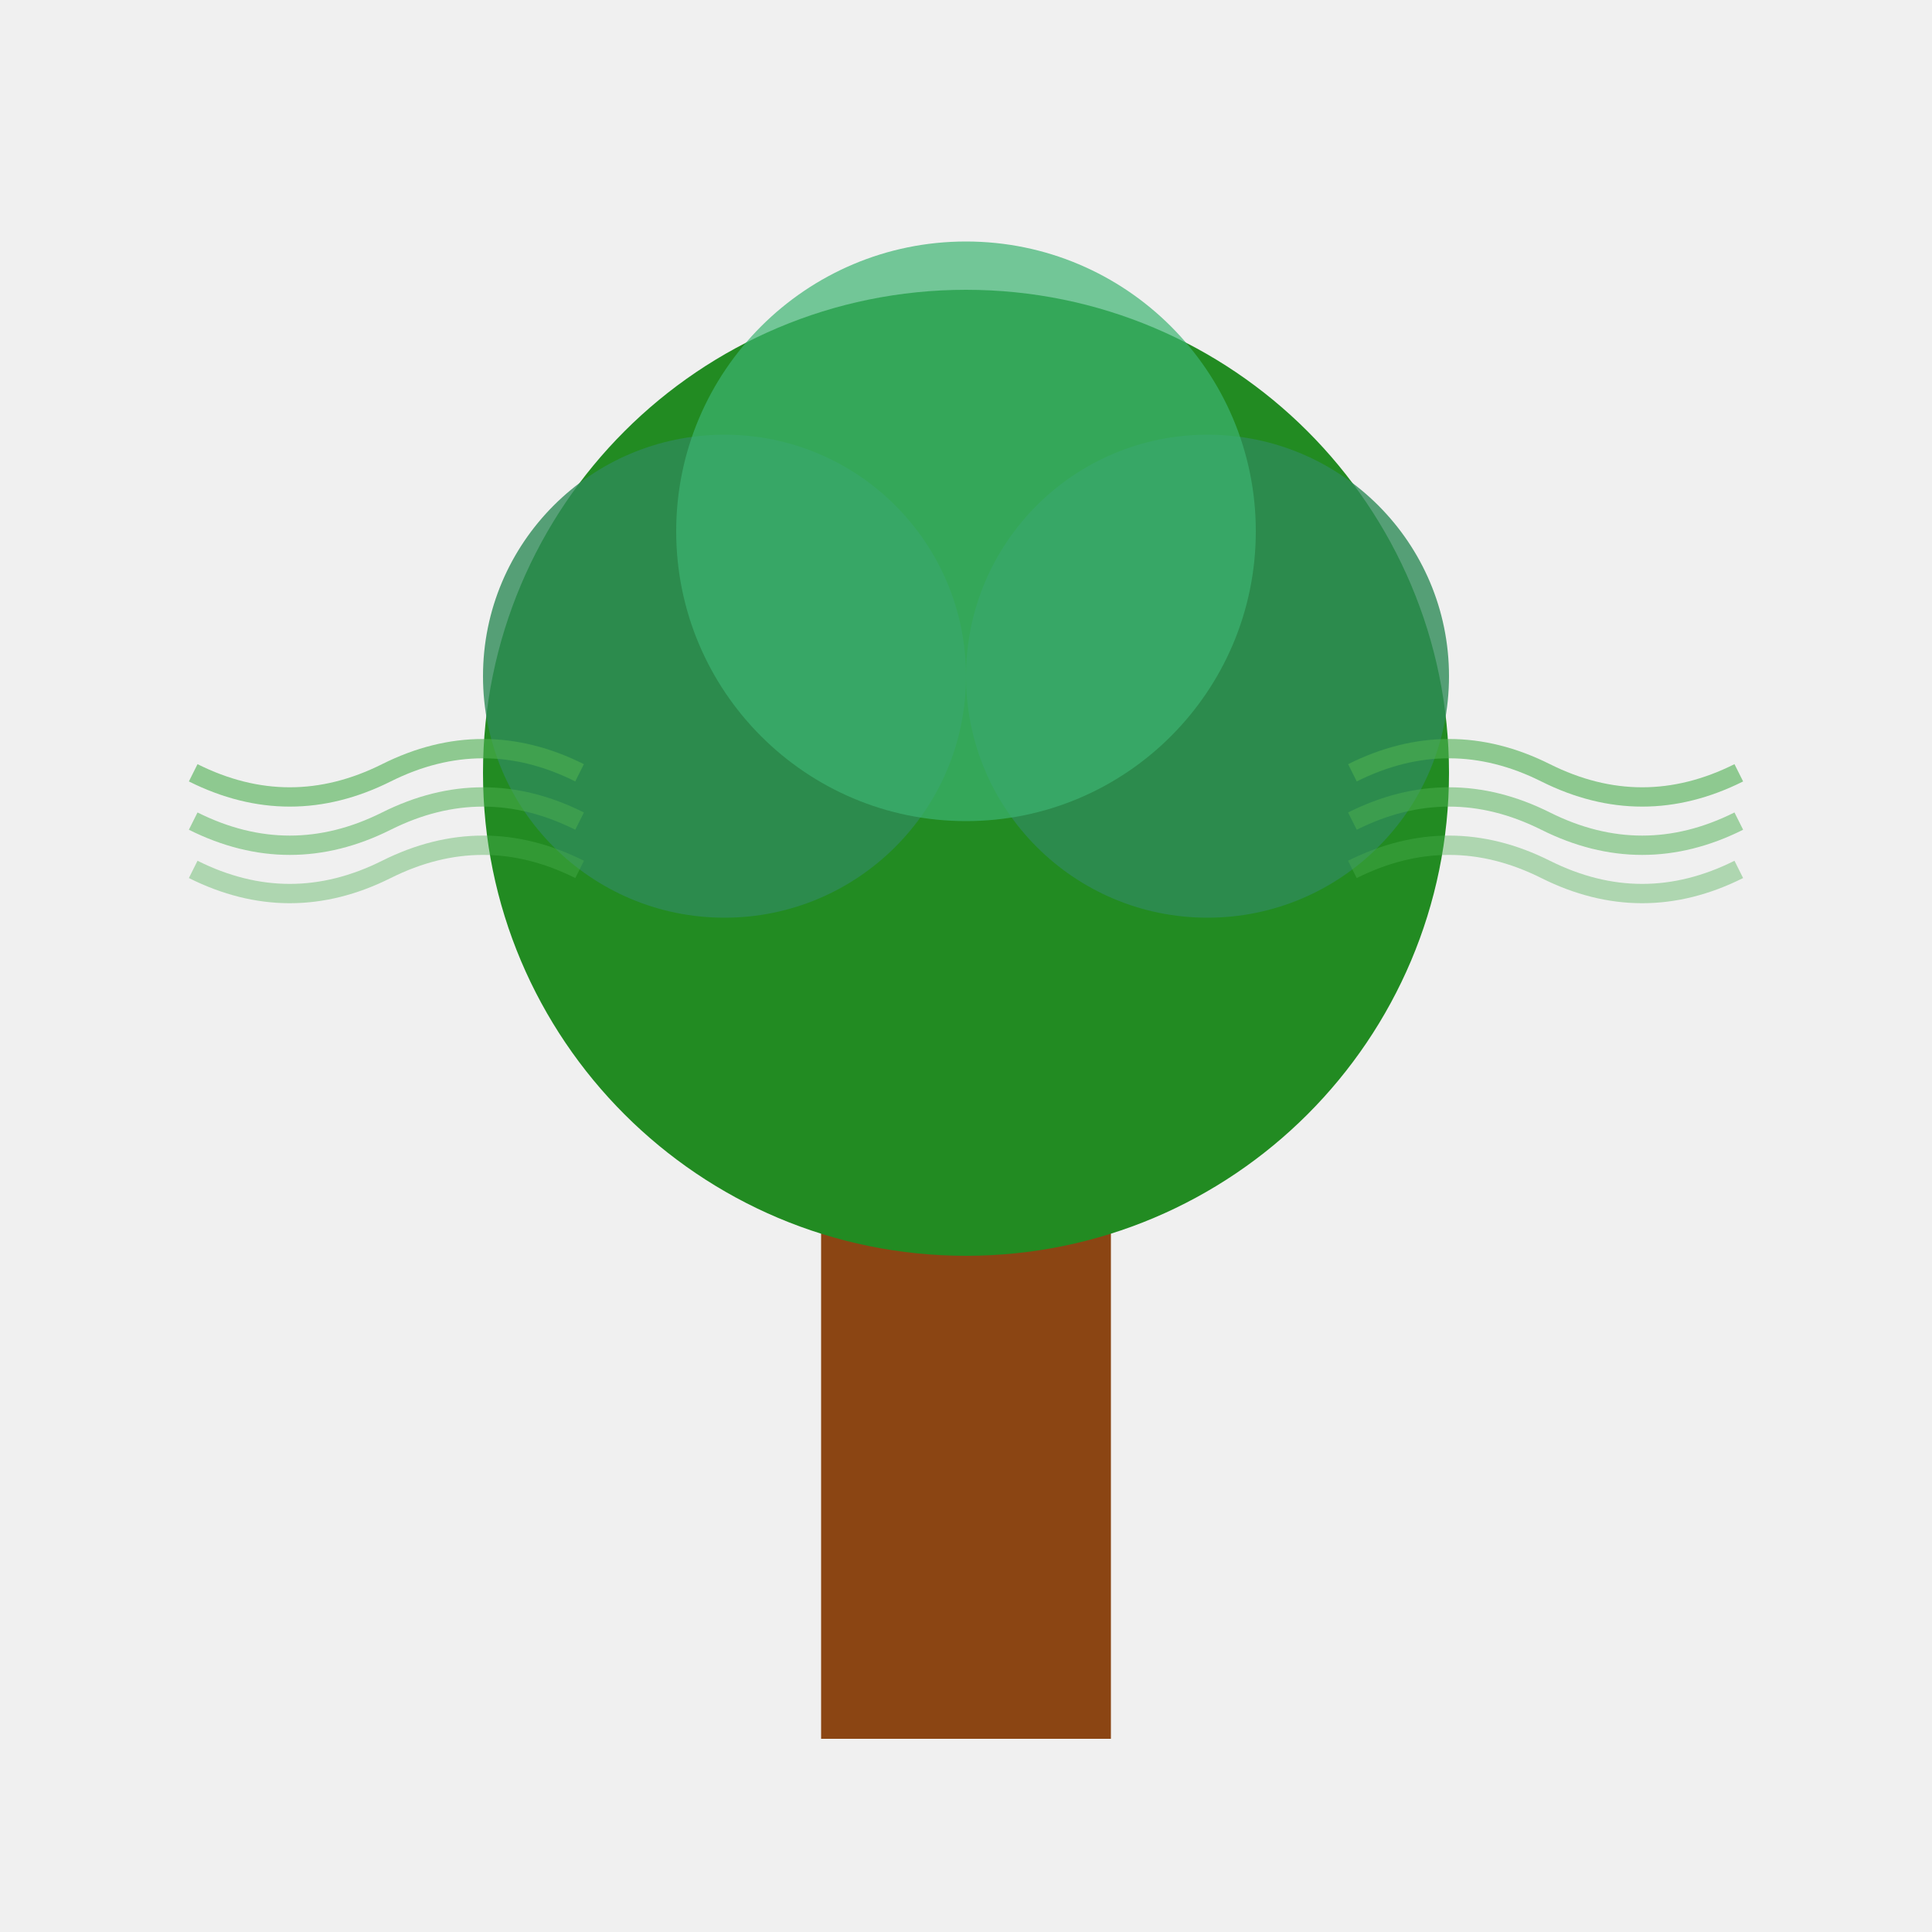
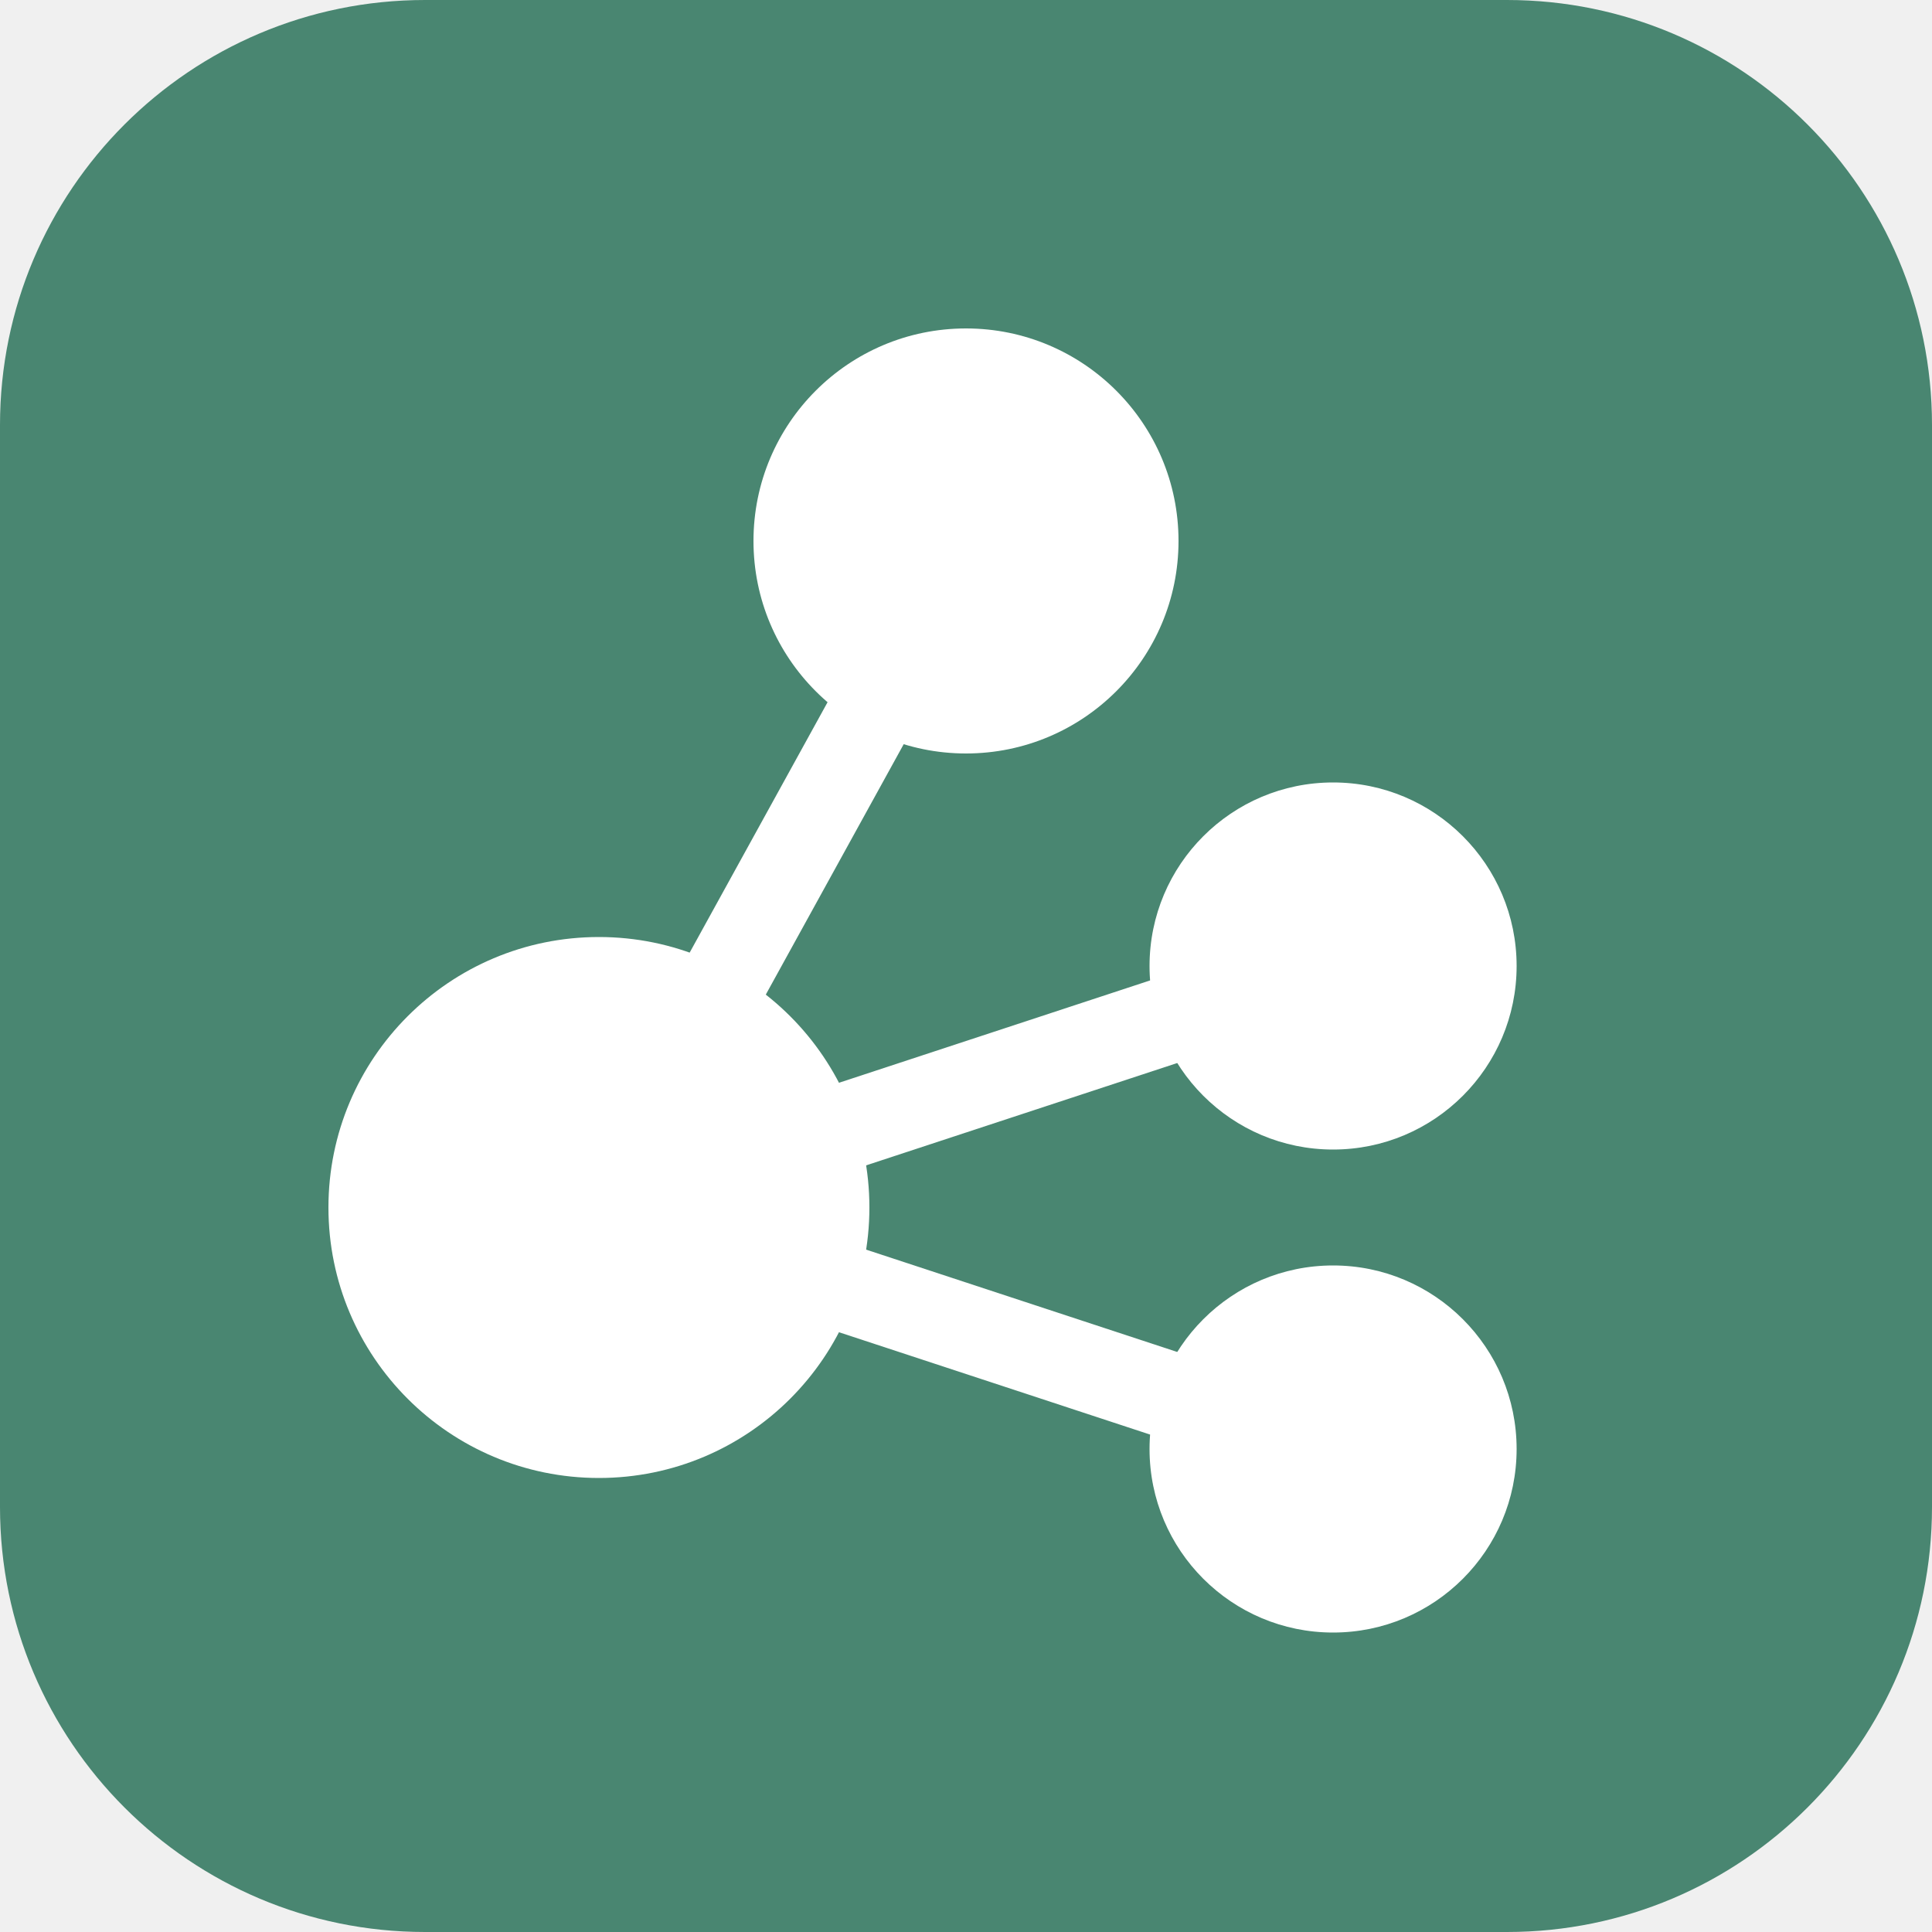
<svg xmlns="http://www.w3.org/2000/svg" width="200" height="200" viewBox="0 0 200 200" fill="none">
-   <rect x="85" y="120" width="30" height="60" fill="#8B4513" />
-   <circle cx="100" cy="80" r="50" fill="#228B22" />
-   <circle cx="75" cy="70" r="25" fill="#2E8B57" opacity="0.8" />
-   <circle cx="125" cy="70" r="25" fill="#2E8B57" opacity="0.8" />
-   <circle cx="100" cy="55" r="30" fill="#3CB371" opacity="0.7" />
-   <path d="M 140 80 Q 150 75, 160 80 T 180 80" stroke="#4CAF50" stroke-width="2" fill="none" opacity="0.6" />
-   <path d="M 140 85 Q 150 80, 160 85 T 180 85" stroke="#4CAF50" stroke-width="2" fill="none" opacity="0.5" />
-   <path d="M 140 90 Q 150 85, 160 90 T 180 90" stroke="#4CAF50" stroke-width="2" fill="none" opacity="0.4" />
-   <path d="M 60 80 Q 50 75, 40 80 T 20 80" stroke="#4CAF50" stroke-width="2" fill="none" opacity="0.6" />
-   <path d="M 60 85 Q 50 80, 40 85 T 20 85" stroke="#4CAF50" stroke-width="2" fill="none" opacity="0.5" />
-   <path d="M 60 90 Q 50 85, 40 90 T 20 90" stroke="#4CAF50" stroke-width="2" fill="none" opacity="0.4" />
+   <rect width="200" height="200" rx="44" fill="#498671" />
+   <circle cx="100" cy="56" r="22" fill="white" />
+   <circle cx="62" cy="125" r="28" fill="white" />
+   <circle cx="138" cy="100" r="19" fill="white" />
+   <circle cx="138" cy="150" r="19" fill="white" />
+   <line x1="100" y1="56" x2="62" y2="125" stroke="white" stroke-width="9" stroke-linecap="round" />
+   <line x1="62" y1="125" x2="138" y2="100" stroke="white" stroke-width="9" stroke-linecap="round" />
+   <line x1="62" y1="125" x2="138" y2="150" stroke="white" stroke-width="9" stroke-linecap="round" />
</svg>
